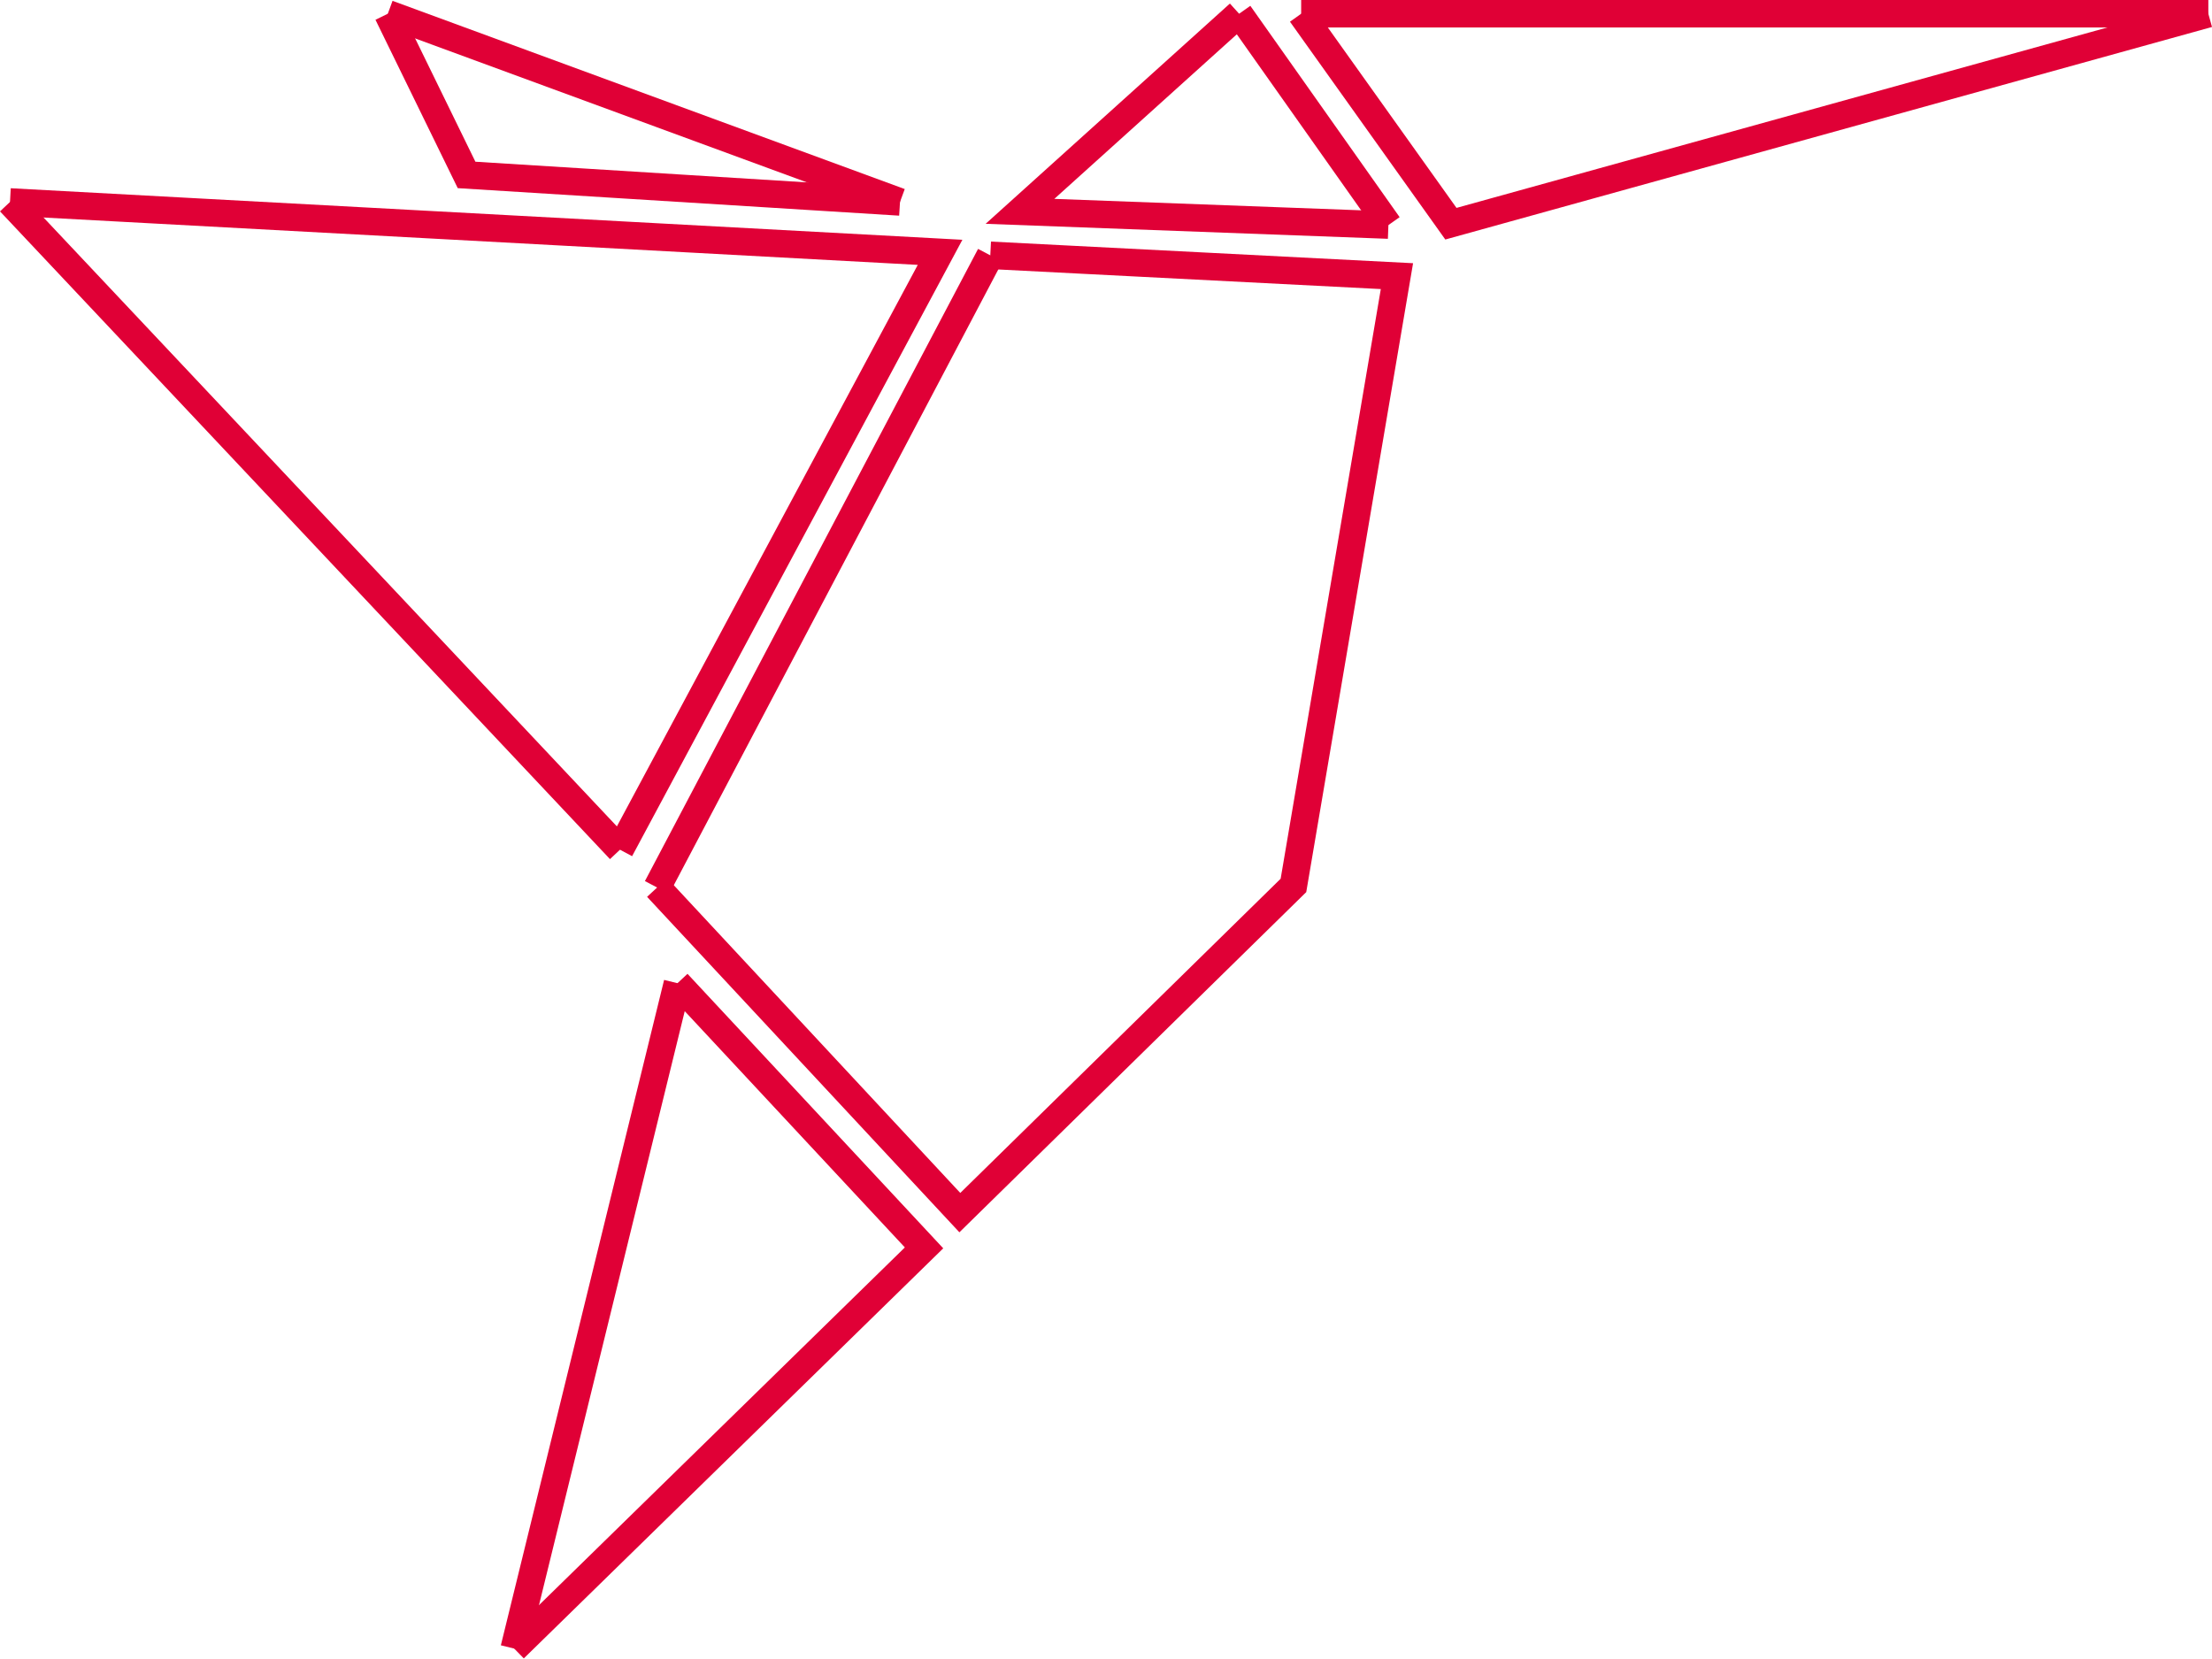
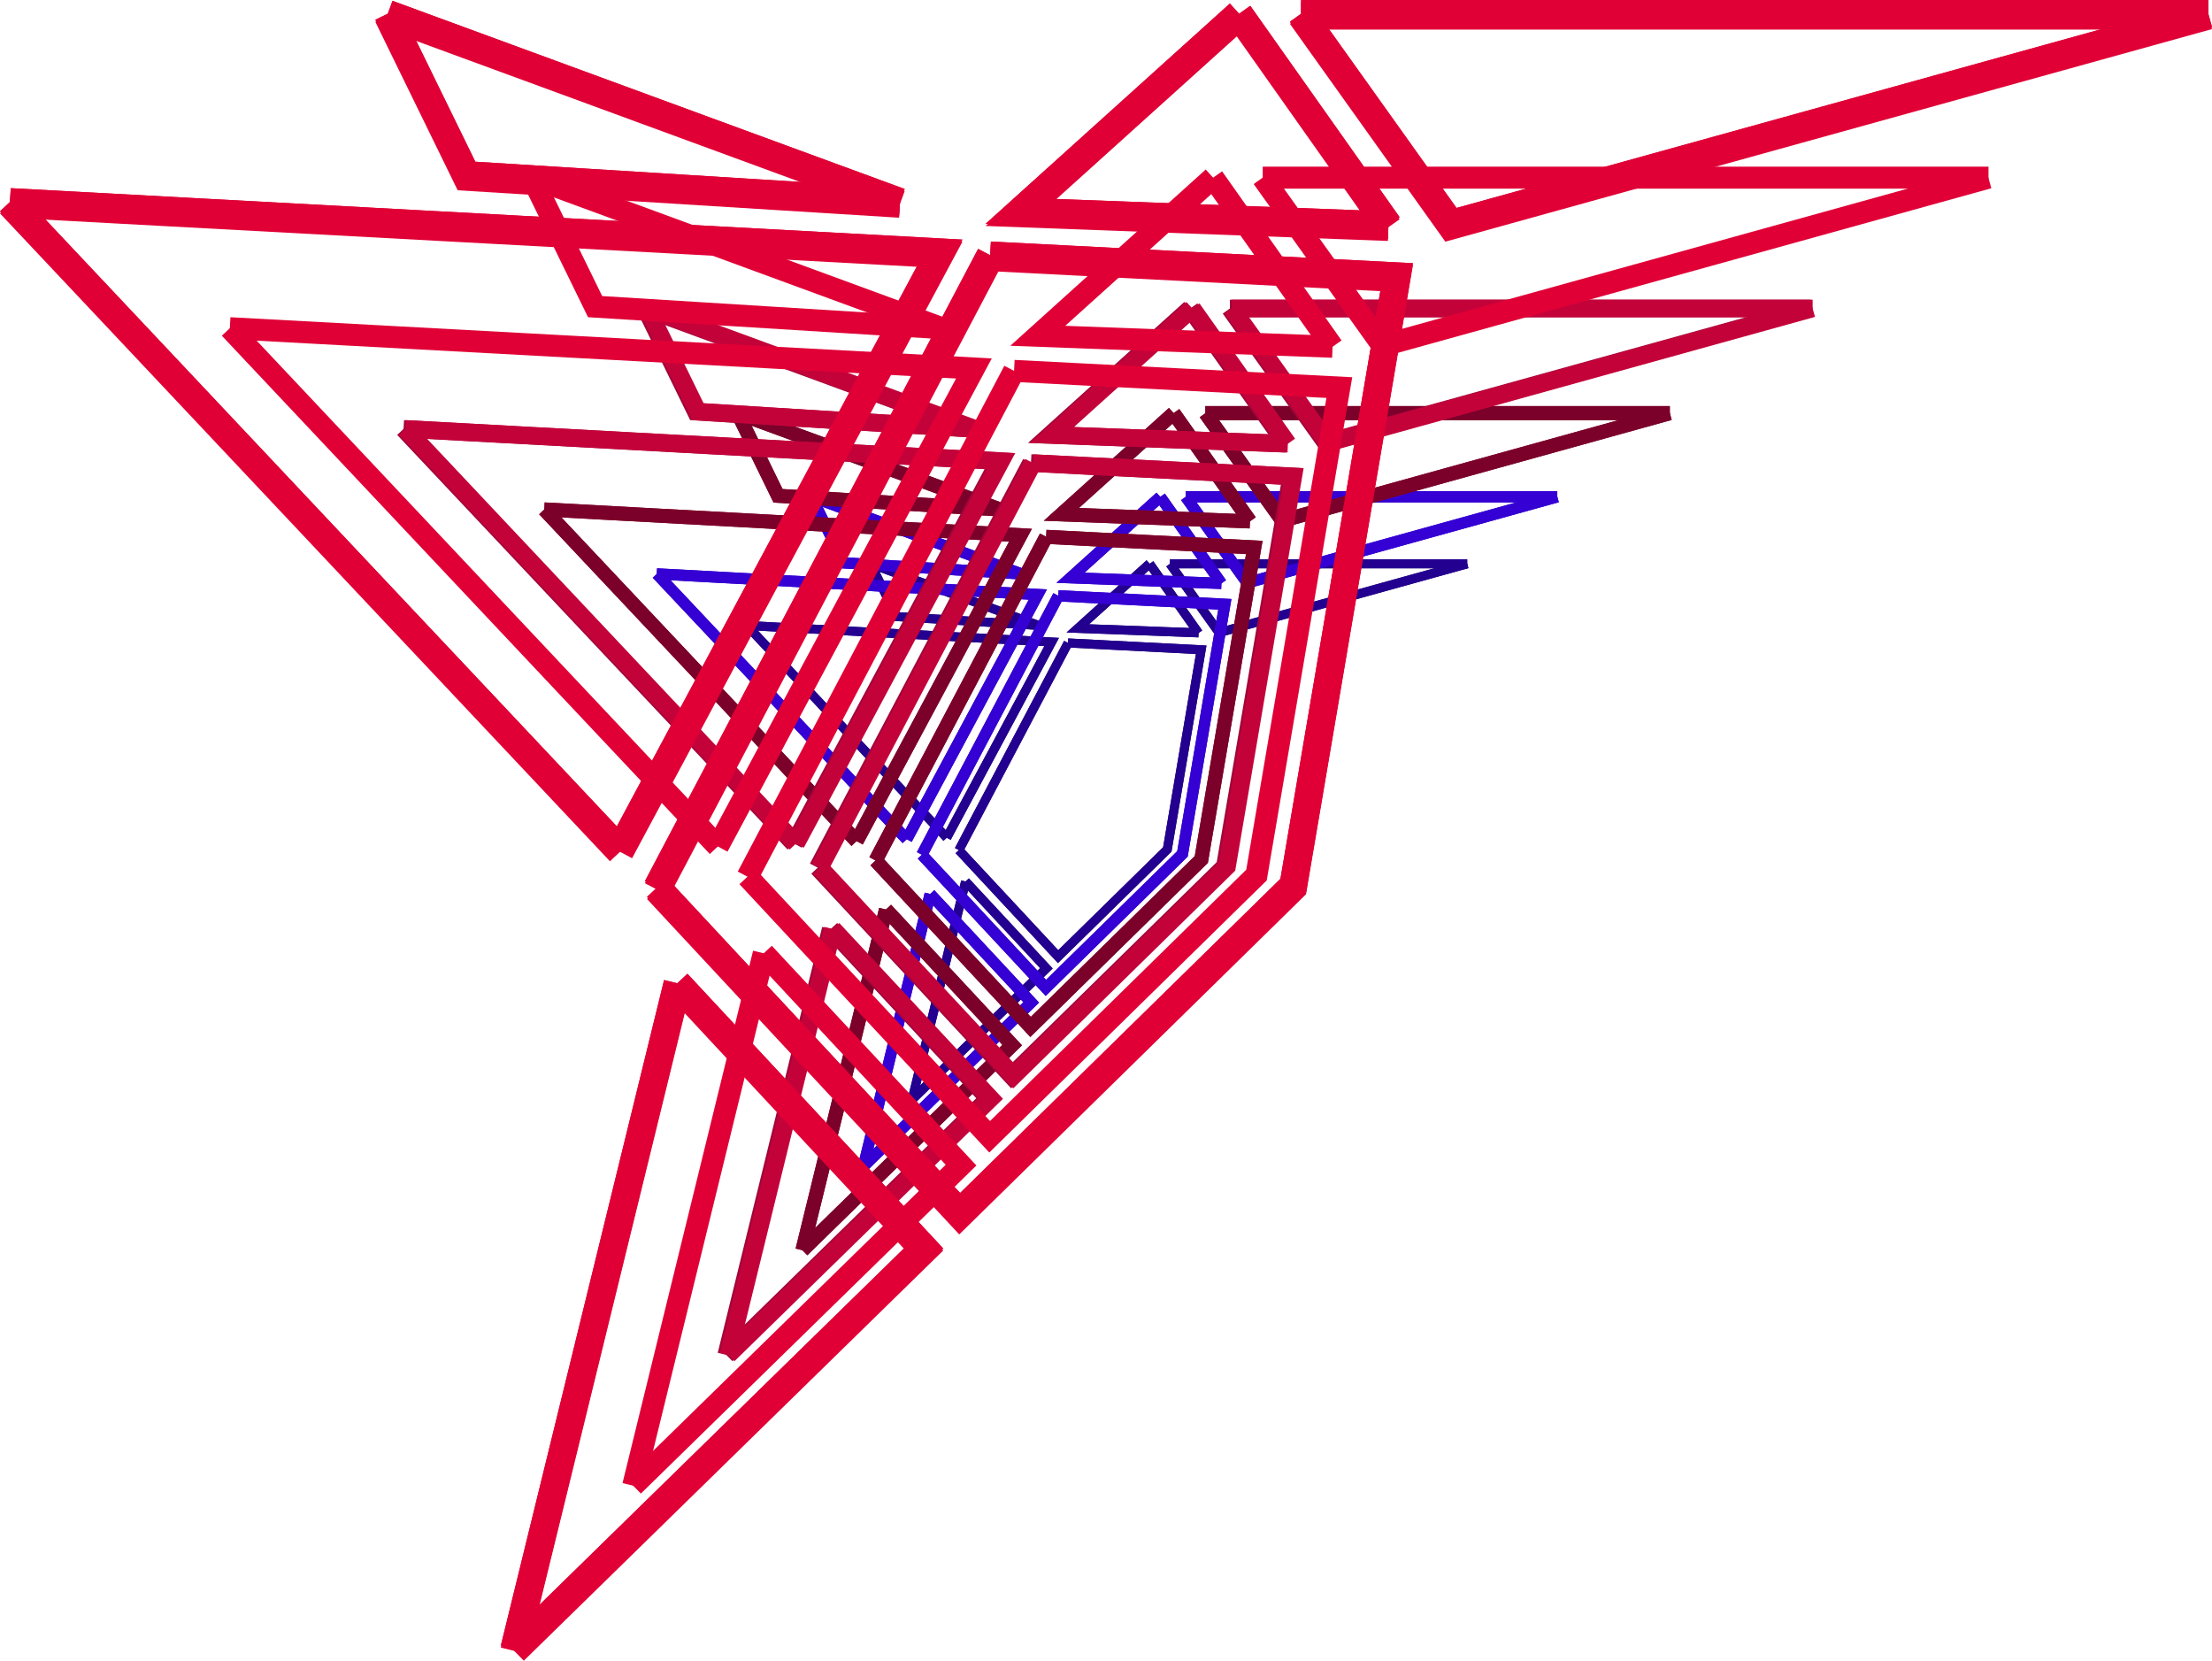
- <svg xmlns="http://www.w3.org/2000/svg" viewBox="0 0 966.07 724.29">
+ <svg xmlns="http://www.w3.org/2000/svg" viewBox="0 0 1044.13 783.8">
  <defs>
-     <style>.cls-1{fill:none;stroke:#e00036;stroke-miterlimit:10;stroke-width:12px;}</style>
+     <style>.cls-1,.cls-2,.cls-3,.cls-4,.cls-5,.cls-6,.cls-7,.cls-8{fill:none;stroke-miterlimit:10;}.cls-1{stroke:#190061;}.cls-1,.cls-2{stroke-width:4.25px;}.cls-2{stroke:#240090;}.cls-3{stroke:#3500d3;stroke-width:5.31px;}.cls-4{stroke:#7c012a;stroke-width:6.64px;}.cls-5{stroke:#a30439;}.cls-5,.cls-6{stroke-width:8.3px;}.cls-6{stroke:#c4023a;}.cls-7,.cls-8{stroke:#e00036;}.cls-7{stroke-width:10.38px;}.cls-8{stroke-width:12.97px;}</style>
  </defs>
  <g id="Layer_2" data-name="Layer 2">
    <g id="Layer_1-2" data-name="Layer 1">
-       <path class="cls-1" d="M568.27,6l65.4,91.7L964.47,6M224.57,720l179-175L295.87,429.4M541.17,6l-95.7,86.3,160.9,6M169.37,6l34.4,70.4,189.3,11.8M270.77,371.1l139.8-260.9L4.37,88.2M287,387.6l132.2,142,145.7-142.9,45.2-266.1-177.6-9.1" />
-       <line class="cls-1" x1="169.37" y1="6" x2="393.07" y2="88.2" />
-       <line class="cls-1" x1="568.27" y1="6" x2="964.47" y2="6" />
-       <line class="cls-1" x1="541.17" y1="6" x2="606.37" y2="98.3" />
-       <line class="cls-1" x1="295.87" y1="429.4" x2="224.57" y2="720" />
-       <line class="cls-1" x1="4.37" y1="88.2" x2="270.77" y2="371.1" />
-       <line class="cls-1" x1="432.47" y1="111.5" x2="286.97" y2="387.6" />
+       <path class="cls-1" d="M552.25,266.09l23.17,32.48,117.15-32.48M430.54,519l63.38-62L455.78,416m86.87-150-33.89,30.57,57,2.12M411,266.09,423.17,291l67,4.17M446.89,395.38,496.41,303l-143.86-7.79m100.08,106,46.82,50.28L551,400.91l16-94.24-62.89-3.22" />
+       <line class="cls-1" x1="410.98" y1="266.09" x2="490.2" y2="295.19" />
+       <line class="cls-1" x1="552.25" y1="266.09" x2="692.57" y2="266.09" />
+       <line class="cls-1" x1="542.65" y1="266.09" x2="565.75" y2="298.78" />
+       <line class="cls-1" x1="455.78" y1="416.04" x2="430.54" y2="518.96" />
+       <line class="cls-1" x1="352.55" y1="295.19" x2="446.89" y2="395.38" />
+       <line class="cls-1" x1="504.17" y1="303.45" x2="452.63" y2="401.23" />
+       <path class="cls-2" d="M552.25,266.09l23.17,32.48,117.15-32.48M430.54,519l63.38-62L455.78,416m86.87-150-33.89,30.57,57,2.12M411,266.09,423.17,291l67,4.17M446.89,395.38,496.41,303l-143.86-7.79m100.08,106,46.82,50.28L551,400.91l16-94.24-62.89-3.22" />
+       <line class="cls-2" x1="410.98" y1="266.09" x2="490.2" y2="295.19" />
+       <line class="cls-2" x1="552.25" y1="266.09" x2="692.57" y2="266.09" />
+       <line class="cls-2" x1="542.65" y1="266.09" x2="565.75" y2="298.78" />
+       <line class="cls-2" x1="455.78" y1="416.04" x2="430.54" y2="518.96" />
+       <line class="cls-2" x1="352.55" y1="295.19" x2="446.89" y2="395.38" />
+       <line class="cls-2" x1="504.17" y1="303.45" x2="452.63" y2="401.23" />
+       <path class="cls-3" d="M559.67,234.48l29,40.6,146.44-40.6M407.53,550.56l79.23-77.46-47.68-51.18m108.6-187.44-42.37,38.21,71.24,2.66M383.08,234.48l15.24,31.17,83.79,5.21M428,396.1l61.89-115.51L310,270.86M435.15,403.4l58.53,62.85L558.16,403l20-117.8-78.61-4" />
+       <line class="cls-3" x1="383.08" y1="234.48" x2="482.11" y2="270.86" />
+       <line class="cls-3" x1="559.67" y1="234.48" x2="735.08" y2="234.48" />
+       <line class="cls-3" x1="547.68" y1="234.48" x2="576.55" y2="275.35" />
+       <line class="cls-3" x1="439.08" y1="421.92" x2="407.53" y2="550.56" />
+       <line class="cls-3" x1="310.04" y1="270.86" x2="427.98" y2="396.1" />
+       <line class="cls-3" x1="499.57" y1="281.18" x2="435.15" y2="403.4" />
+       <path class="cls-3" d="M559.67,234.48l29,40.6,146.44-40.6M407.53,550.56l79.23-77.46-47.68-51.18m108.6-187.44-42.37,38.21,71.24,2.66M383.08,234.48l15.24,31.17,83.79,5.21M428,396.1l61.89-115.51L310,270.86M435.15,403.4l58.53,62.85L558.16,403l20-117.8-78.61-4" />
+       <line class="cls-3" x1="383.08" y1="234.48" x2="482.11" y2="270.86" />
+       <line class="cls-3" x1="559.67" y1="234.48" x2="735.08" y2="234.48" />
+       <line class="cls-3" x1="547.68" y1="234.48" x2="576.55" y2="275.35" />
+       <line class="cls-3" x1="439.08" y1="421.92" x2="407.53" y2="550.56" />
+       <line class="cls-3" x1="310.04" y1="270.86" x2="427.98" y2="396.1" />
+       <line class="cls-3" x1="499.57" y1="281.18" x2="435.15" y2="403.4" />
+       <path class="cls-4" d="M569,195l36.21,50.75L788.21,195M378.77,590.07l99-96.82-59.59-64M554,195l-53,47.76,89,3.32M348.21,195l19.05,39L472,240.44M404.33,397,481.7,252.61,256.91,240.44M413.3,406.12l73.15,78.56,80.61-79.05,25-147.25-98.26-5" />
+       <line class="cls-4" x1="348.21" y1="194.97" x2="472" y2="240.44" />
+       <line class="cls-4" x1="568.95" y1="194.97" x2="788.21" y2="194.97" />
+       <line class="cls-4" x1="553.96" y1="194.97" x2="590.04" y2="246.05" />
+       <line class="cls-4" x1="418.22" y1="429.27" x2="378.77" y2="590.07" />
+       <line class="cls-4" x1="256.91" y1="240.44" x2="404.33" y2="396.99" />
+       <line class="cls-4" x1="493.83" y1="253.34" x2="413.3" y2="406.12" />
+       <path class="cls-4" d="M569,195l36.21,50.75L788.21,195M378.77,590.07l99-96.82-59.59-64M554,195l-53,47.76,89,3.32M348.21,195l19.05,39L472,240.44M404.33,397,481.7,252.61,256.91,240.44M413.3,406.12l73.15,78.56,80.61-79.05,25-147.25-98.26-5" />
+       <line class="cls-4" x1="348.21" y1="194.97" x2="472" y2="240.44" />
+       <line class="cls-4" x1="568.95" y1="194.97" x2="788.21" y2="194.97" />
+       <line class="cls-4" x1="553.96" y1="194.97" x2="590.04" y2="246.05" />
+       <line class="cls-4" x1="418.22" y1="429.27" x2="378.77" y2="590.07" />
+       <line class="cls-4" x1="256.91" y1="240.44" x2="404.33" y2="396.99" />
+       <line class="cls-4" x1="493.83" y1="253.34" x2="413.3" y2="406.12" />
+       <path class="cls-5" d="M580.55,145.59,625.81,209l228.81-63.43M342.82,639.46l123.81-121-74.5-80M561.81,145.59l-66.21,59.7,111.31,4.14M304.63,145.59l23.81,48.69,130.91,8.14M374.77,398.11l96.72-180.48-281-15.21M386,409.52l91.44,98.2,100.76-98.81,31.28-184.07-122.83-6.29" />
+       <line class="cls-5" x1="304.63" y1="145.59" x2="459.35" y2="202.42" />
+       <line class="cls-5" x1="580.55" y1="145.59" x2="854.62" y2="145.59" />
+       <line class="cls-5" x1="561.81" y1="145.59" x2="606.91" y2="209.43" />
+       <line class="cls-5" x1="392.13" y1="438.45" x2="342.82" y2="639.46" />
+       <line class="cls-5" x1="190.5" y1="202.42" x2="374.77" y2="398.11" />
+       <line class="cls-5" x1="486.64" y1="218.55" x2="385.99" y2="409.52" />
+       <path class="cls-6" d="M581.55,145.59,626.81,209l228.81-63.43M343.82,639.46l123.81-121-74.5-80M562.81,145.59l-66.21,59.7,111.31,4.14M305.63,145.59l23.81,48.69,130.91,8.14M375.77,398.11l96.72-180.48-281-15.21M387,409.52l91.44,98.2,100.76-98.81,31.28-184.07-122.83-6.29" />
+       <line class="cls-6" x1="305.63" y1="145.59" x2="460.35" y2="202.42" />
+       <line class="cls-6" x1="581.55" y1="145.59" x2="855.62" y2="145.59" />
+       <line class="cls-6" x1="562.81" y1="145.59" x2="607.91" y2="209.43" />
+       <line class="cls-6" x1="393.13" y1="438.45" x2="343.82" y2="639.46" />
+       <line class="cls-6" x1="191.5" y1="202.42" x2="375.77" y2="398.11" />
+       <line class="cls-6" x1="487.64" y1="218.55" x2="386.99" y2="409.52" />
+       <path class="cls-7" d="M596,83.85l56.58,79.3,286-79.3M298.89,701.2,453.64,549.9l-93.12-100M572.62,83.85l-82.75,74.63L629,163.66M251.15,83.85l29.76,60.87,163.64,10.17M338.83,399.5,459.72,173.9l-351.23-19M352.84,413.77,467.15,536.52,593.1,413l39.1-230.08-153.53-7.87" />
+       <line class="cls-7" x1="251.15" y1="83.85" x2="444.55" y2="154.89" />
+       <line class="cls-7" x1="596.04" y1="83.85" x2="938.63" y2="83.85" />
+       <line class="cls-7" x1="572.62" y1="83.85" x2="629" y2="163.66" />
+       <line class="cls-7" x1="360.52" y1="449.93" x2="298.89" y2="701.2" />
+       <line class="cls-7" x1="108.49" y1="154.89" x2="338.83" y2="399.5" />
+       <line class="cls-7" x1="478.67" y1="175.05" x2="352.84" y2="413.77" />
+       <path class="cls-8" d="M614.16,7.48l70.72,99.12L1042.4,7.48M242.72,779.16,436.16,590l-116.4-125M584.88,7.48,481.44,100.76l173.92,6.48M183,7.48l37.2,76.08L424.8,96.28M292.64,402,443.76,120,4.72,96.28m305.44,323.6L453,573.32l157.44-154.4,48.88-287.6-191.92-9.84" />
+       <line class="cls-8" x1="183.04" y1="7.48" x2="424.8" y2="96.28" />
+       <line class="cls-8" x1="614.16" y1="7.48" x2="1042.4" y2="7.48" />
+       <line class="cls-8" x1="584.88" y1="7.48" x2="655.36" y2="107.24" />
+       <line class="cls-8" x1="319.76" y1="465.08" x2="242.72" y2="779.16" />
+       <line class="cls-8" x1="4.72" y1="96.28" x2="292.64" y2="402.04" />
+       <line class="cls-8" x1="467.44" y1="121.48" x2="310.16" y2="419.88" />
+       <path class="cls-8" d="M614.16,6.48l70.72,99.12L1042.4,6.48M242.72,778.16,436.16,589l-116.4-125M584.88,6.48,481.44,99.76l173.92,6.48M183,6.48l37.2,76.08L424.8,95.28M292.64,401,443.76,119,4.72,95.28m305.44,323.6L453,572.32l157.44-154.4,48.88-287.6-191.92-9.84" />
+       <line class="cls-8" x1="183.04" y1="6.48" x2="424.8" y2="95.28" />
+       <line class="cls-8" x1="614.16" y1="6.48" x2="1042.4" y2="6.48" />
+       <line class="cls-8" x1="584.88" y1="6.48" x2="655.36" y2="106.24" />
+       <line class="cls-8" x1="319.76" y1="464.08" x2="242.72" y2="778.16" />
+       <line class="cls-8" x1="4.72" y1="95.28" x2="292.64" y2="401.04" />
+       <line class="cls-8" x1="467.44" y1="120.48" x2="310.16" y2="418.88" />
+       <path class="cls-8" d="M614.16,6.48l70.72,99.12L1042.4,6.48M242.72,778.16,436.16,589l-116.4-125M584.88,6.48,481.44,99.76l173.92,6.48M183,6.48l37.2,76.08L424.8,95.28M292.64,401,443.76,119,4.72,95.28m305.44,323.6L453,572.32l157.44-154.4,48.88-287.6-191.92-9.84" />
+       <line class="cls-8" x1="183.04" y1="6.48" x2="424.8" y2="95.28" />
+       <line class="cls-8" x1="614.16" y1="6.48" x2="1042.4" y2="6.48" />
+       <line class="cls-8" x1="584.88" y1="6.48" x2="655.36" y2="106.24" />
+       <line class="cls-8" x1="319.76" y1="464.08" x2="242.72" y2="778.16" />
+       <line class="cls-8" x1="4.72" y1="95.28" x2="292.64" y2="401.04" />
+       <line class="cls-8" x1="467.44" y1="120.48" x2="310.16" y2="418.88" />
    </g>
  </g>
</svg>
